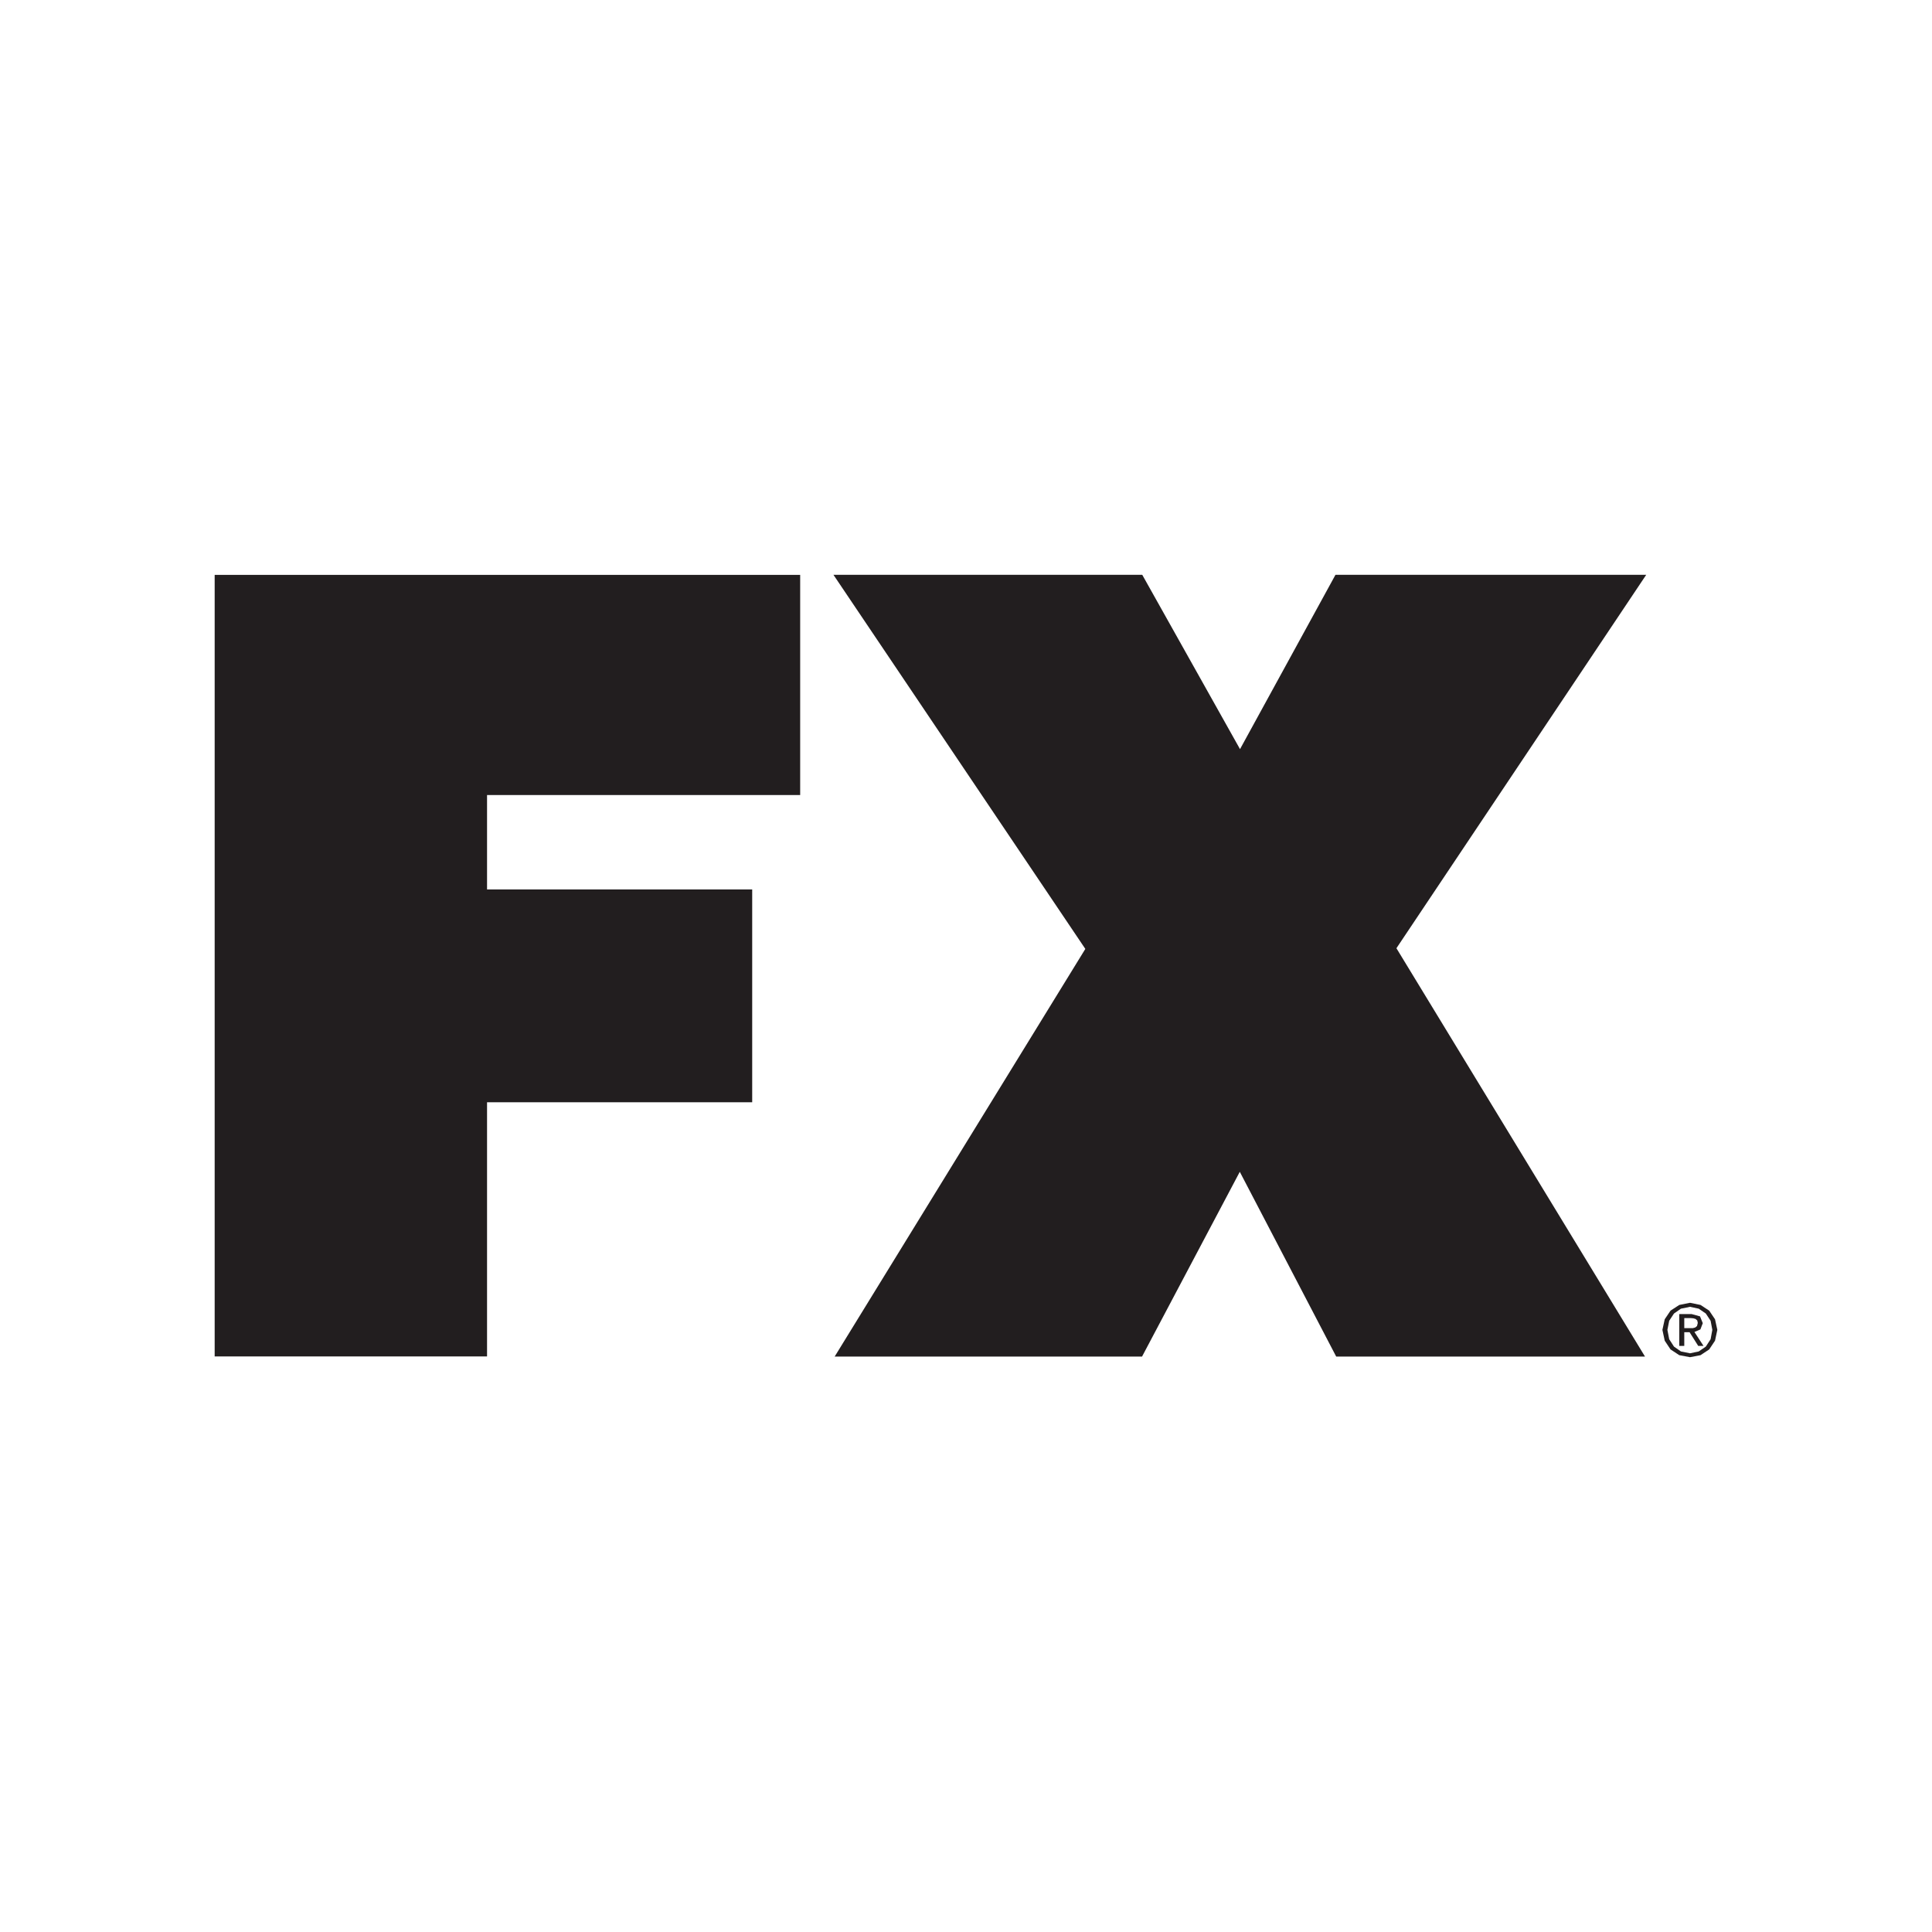
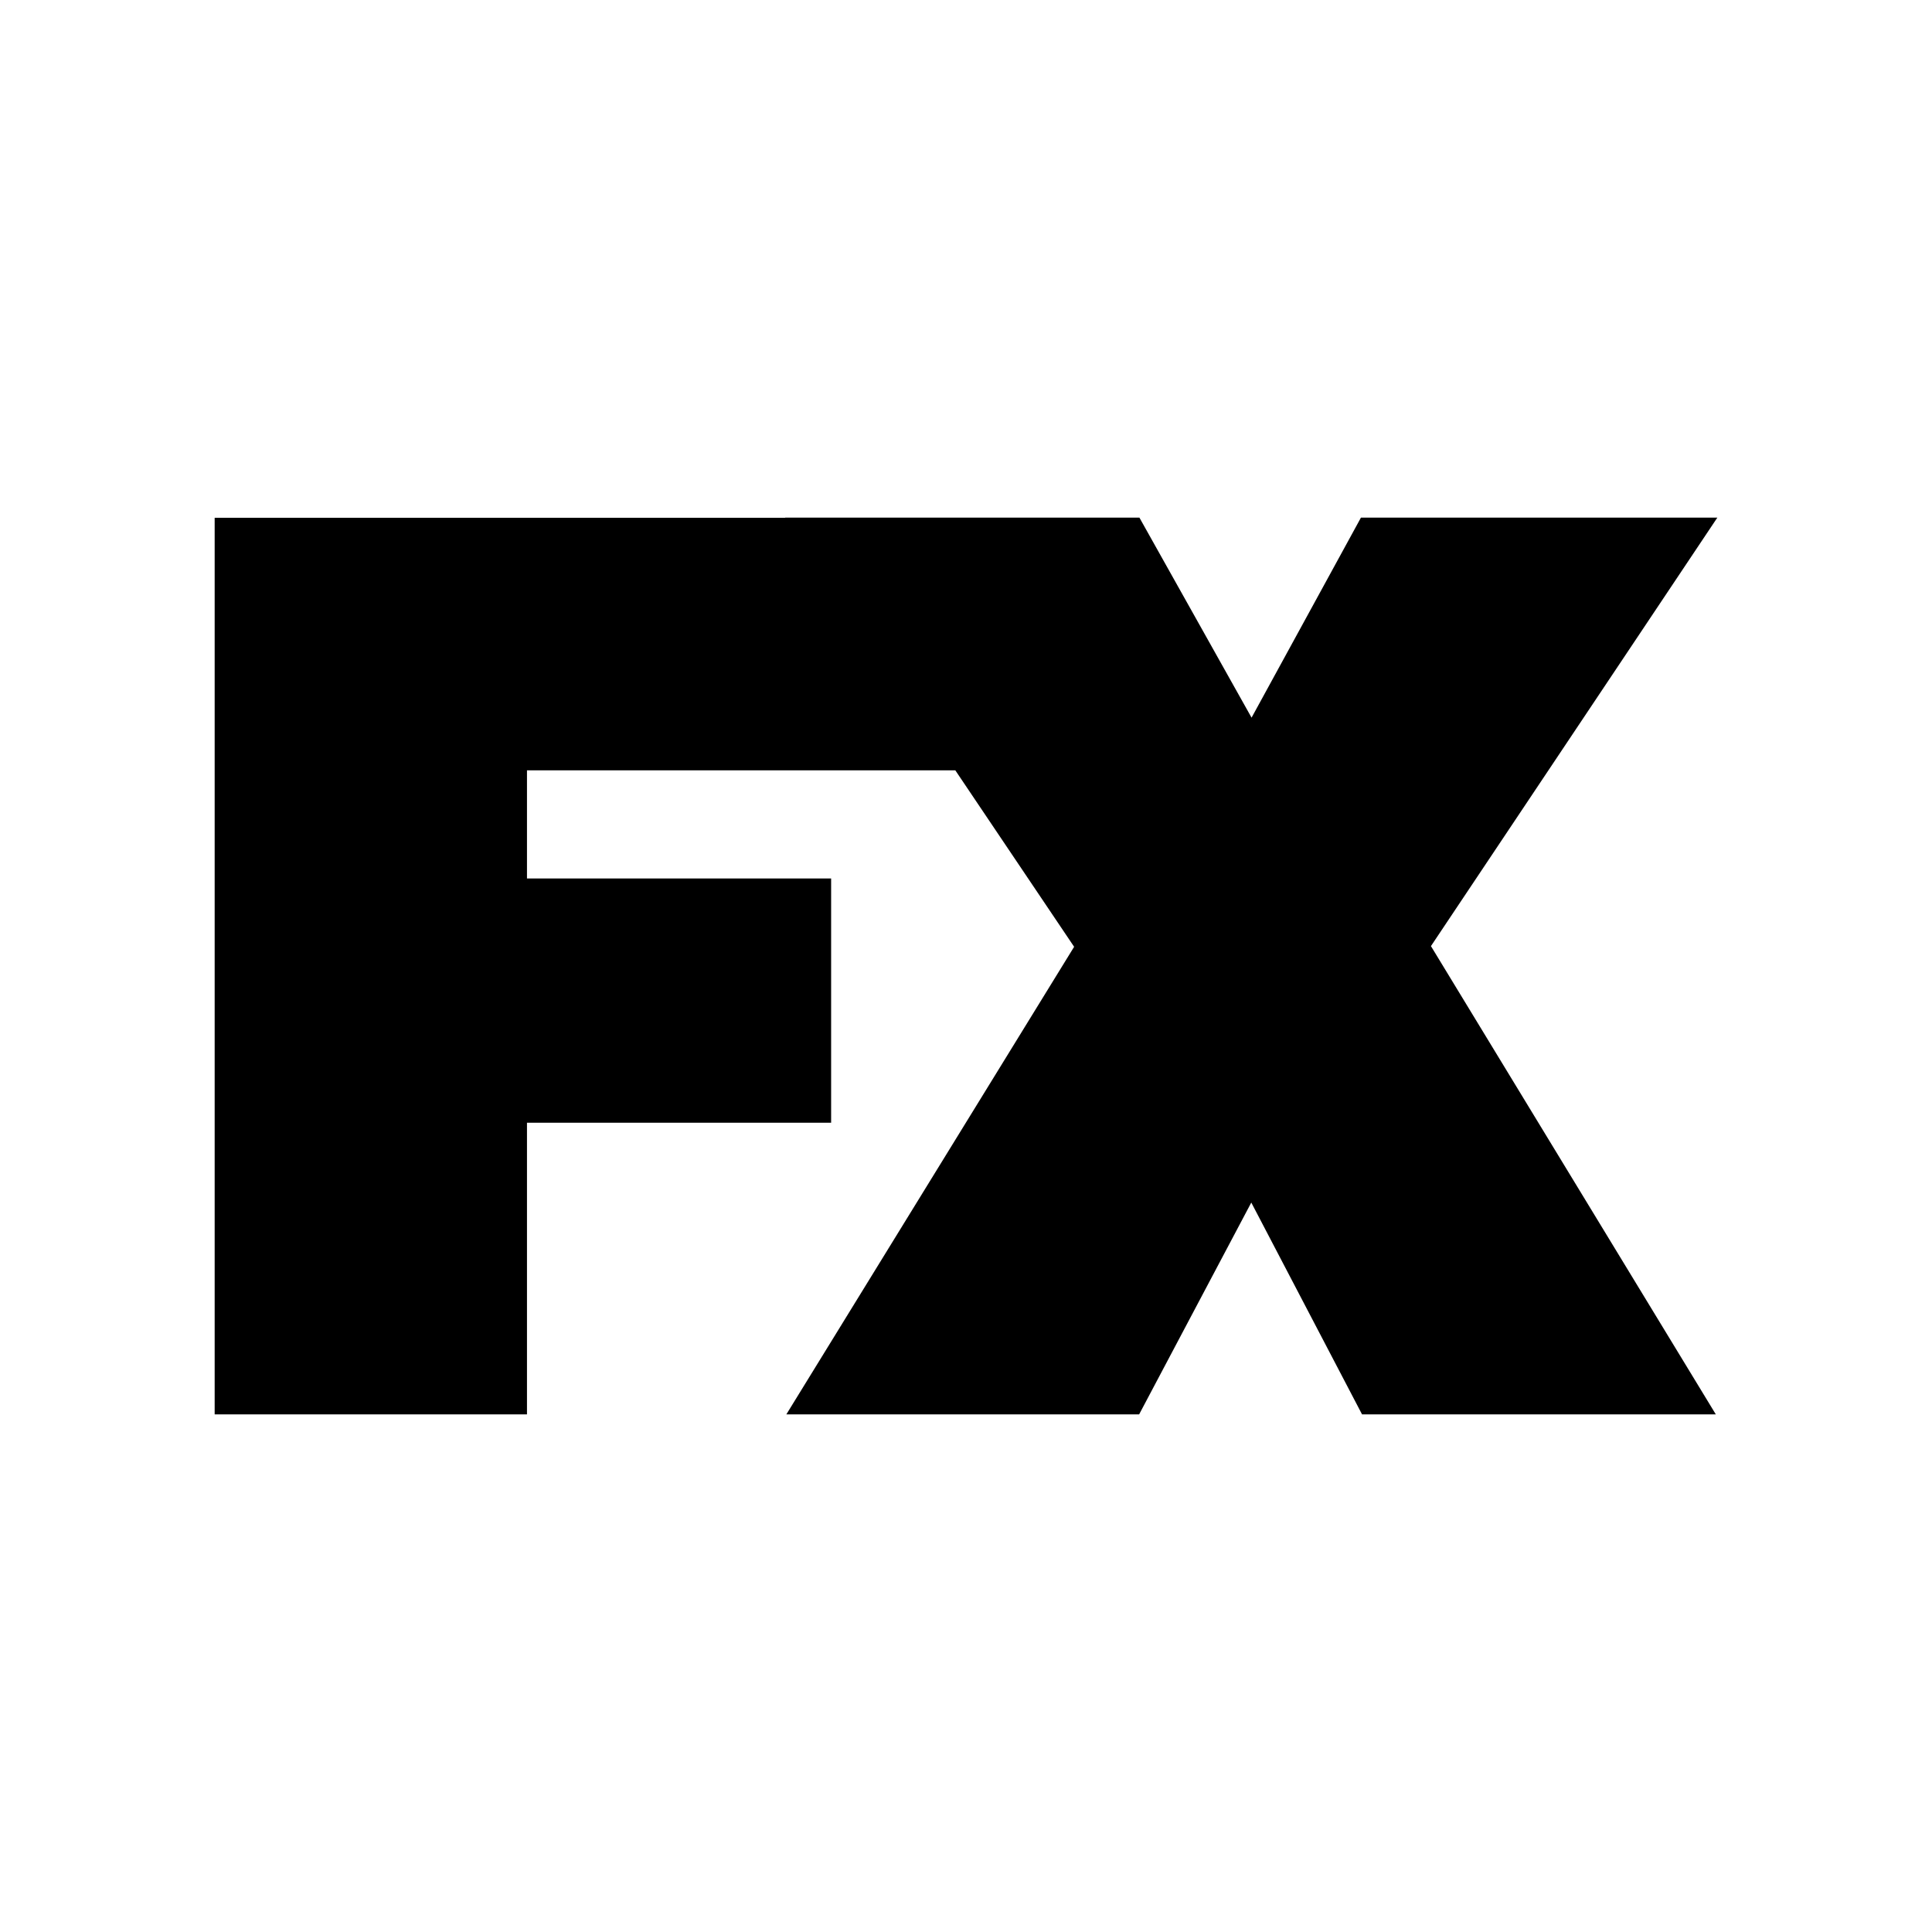
<svg xmlns="http://www.w3.org/2000/svg" viewBox="0 0 360 360" width="360" height="360" role="img" aria-label="fx-us (primary)">
  <rect width="360" height="360" fill="#FFFFFF" />
-   <g transform="translate(40 107.1082) scale(2.3137)">
-     <g id="layer1" transform="translate(-86.55277,-914.4485)">
-       <text id="text21635" transform="scale(1.02383,0.9767243)" x="-49.517" y="1427.654" style="font-size:12.286px">
-         <tspan id="tspan21637" x="-12.256" y="1295.706" letter-spacing="0" font-size="12.609" style="font-size:12.909px;letter-spacing:0;fill:#ffffff;fill-rule:nonzero;stroke:none;font-family:font4" />
-       </text>
-       <text id="text21649" transform="scale(1.02383,0.9767243)" x="-49.517" y="1427.654" style="font-size:12.286px">
-         <tspan id="tspan21651" x="-12.256" y="1312.157" letter-spacing="0" font-size="12.609" style="font-size:12.909px;letter-spacing:0;fill:#ffffff;fill-rule:nonzero;stroke:none;font-family:font4" />
-       </text>
-       <text id="text21667" transform="scale(1.02383,0.9767243)" x="-49.517" y="1427.654" style="font-size:12.286px">
-         <tspan id="tspan21669" x="-12.256" y="1328.609" letter-spacing="0" font-size="12.609" style="font-size:12.909px;letter-spacing:0;fill:#ffffff;fill-rule:nonzero;stroke:none;font-family:font4" />
-       </text>
-       <path id="path23791" d="M 86.553,914.454 L 86.553,977.397 L 108.489,977.397 L 108.489,956.927 L 129.843,956.927 L 129.843,939.787 L 108.489,939.787 L 108.489,932.184 L 133.707,932.184 L 133.707,914.454 L 86.553,914.454" style="fill:#221e1f;fill-rule:nonzero;stroke:none" />
-       <path id="path23793" d="M 201.843,914.449 L 176.817,914.449 L 169.13,928.488 L 161.257,914.449 L 136.388,914.449 L 156.672,944.577 L 136.484,977.409 L 161.239,977.409 L 169.112,962.528 L 176.877,977.409 L 201.747,977.409 L 181.727,944.522 L 201.843,914.449" style="fill:#221e1f;fill-rule:nonzero;stroke:none" />
-       <g id="g23795" clip-path="url(#id147)" transform="matrix(6.010023,0,0,-6.010023,-738.3227,3483.499)">
-         <path id="path23797" d="M 157.013,417.366 L 157.056,417.366 L 157.09,417.375 L 157.114,417.395 L 157.124,417.436 L 157.117,417.469 L 157.095,417.489 L 157.064,417.498 L 157.03,417.501 L 156.943,417.501 L 156.943,417.366 L 157.013,417.366 z M 157.041,417.555 L 157.154,417.524 L 157.191,417.433 L 157.159,417.349 L 157.079,417.315 L 157.201,417.128 L 157.13,417.128 L 157.014,417.312 L 156.943,417.312 L 156.943,417.128 L 156.876,417.128 L 156.876,417.555 L 157.041,417.555 z M 156.741,417.218 L 156.805,417.119 L 156.898,417.054 L 157.02,417.029 L 157.137,417.054 L 157.232,417.119 L 157.296,417.218 L 157.319,417.343 L 157.296,417.465 L 157.232,417.562 L 157.137,417.627 L 157.02,417.652 L 156.898,417.627 L 156.805,417.562 L 156.741,417.465 L 156.717,417.343 L 156.741,417.218 M 156.681,417.485 L 156.759,417.601 L 156.876,417.677 L 157.02,417.706 L 157.161,417.677 L 157.277,417.601 L 157.355,417.485 L 157.386,417.343 L 157.355,417.198 L 157.277,417.081 L 157.161,417.004 L 157.02,416.977 L 156.876,417.004 L 156.759,417.081 L 156.681,417.198 L 156.65,417.343 L 156.681,417.485" style="fill:#221e1f;fill-rule:nonzero;stroke:none" />
-       </g>
-       <text id="text27125" x="-50.697" y="1394.424">
-         <tspan id="tspan27127" x="203.247" y="1020.721" letter-spacing="1.504" font-size="6.041" style="font-size:6.041px;letter-spacing:1.504;fill:#221e1f;fill-rule:nonzero;stroke:none;font-family:font5" />
-       </text>
-       <text id="text27139" x="-50.697" y="1394.424">
-         <tspan id="tspan27141" x="215.81" y="1020.721" letter-spacing="0" font-size="6.041" style="font-size:6.041px;letter-spacing:0;fill:#221e1f;fill-rule:nonzero;stroke:none;font-family:font5" />
-       </text>
-       <text id="text27147" x="-50.697" y="1394.424">
-         <tspan id="tspan27149" x="237.757" y="1020.721" letter-spacing="0" font-size="6.041" style="font-size:6.041px;letter-spacing:0;fill:#221e1f;fill-rule:nonzero;stroke:none;font-family:font5" />
-       </text>
-       <text id="text27173" x="-50.697" y="1394.424">
-         <tspan id="tspan27175" x="254.717" y="1020.721" letter-spacing="0" font-size="6.041" style="font-size:6.041px;letter-spacing:0;fill:#221e1f;fill-rule:nonzero;stroke:none;font-family:font5" />
-       </text>
-       <text id="text27195" x="-50.697" y="1394.424">
-         <tspan id="tspan27197" x="286.484" y="1020.721" letter-spacing="0" font-size="6.041" style="font-size:6.041px;letter-spacing:0;fill:#221e1f;fill-rule:nonzero;stroke:none;font-family:font5" />
-       </text>
-     </g>
+   <g transform="translate(40 96.4518) scale(0.28)">
+     <polygon points="762.825,0 690.039,133.12 615.406,0 379.613,0 379.705,0.092 0,0.092 0,596.773 207.839,596.773 207.839,402.677   410.242,402.677 410.242,240.127 207.839,240.127 207.839,168.175 492.895,168.175 571.953,285.605 380.445,596.773   615.222,596.773 689.854,455.812 763.56,596.773 998.986,596.773 809.413,285.147 1000,0 " />
  </g>
</svg>
